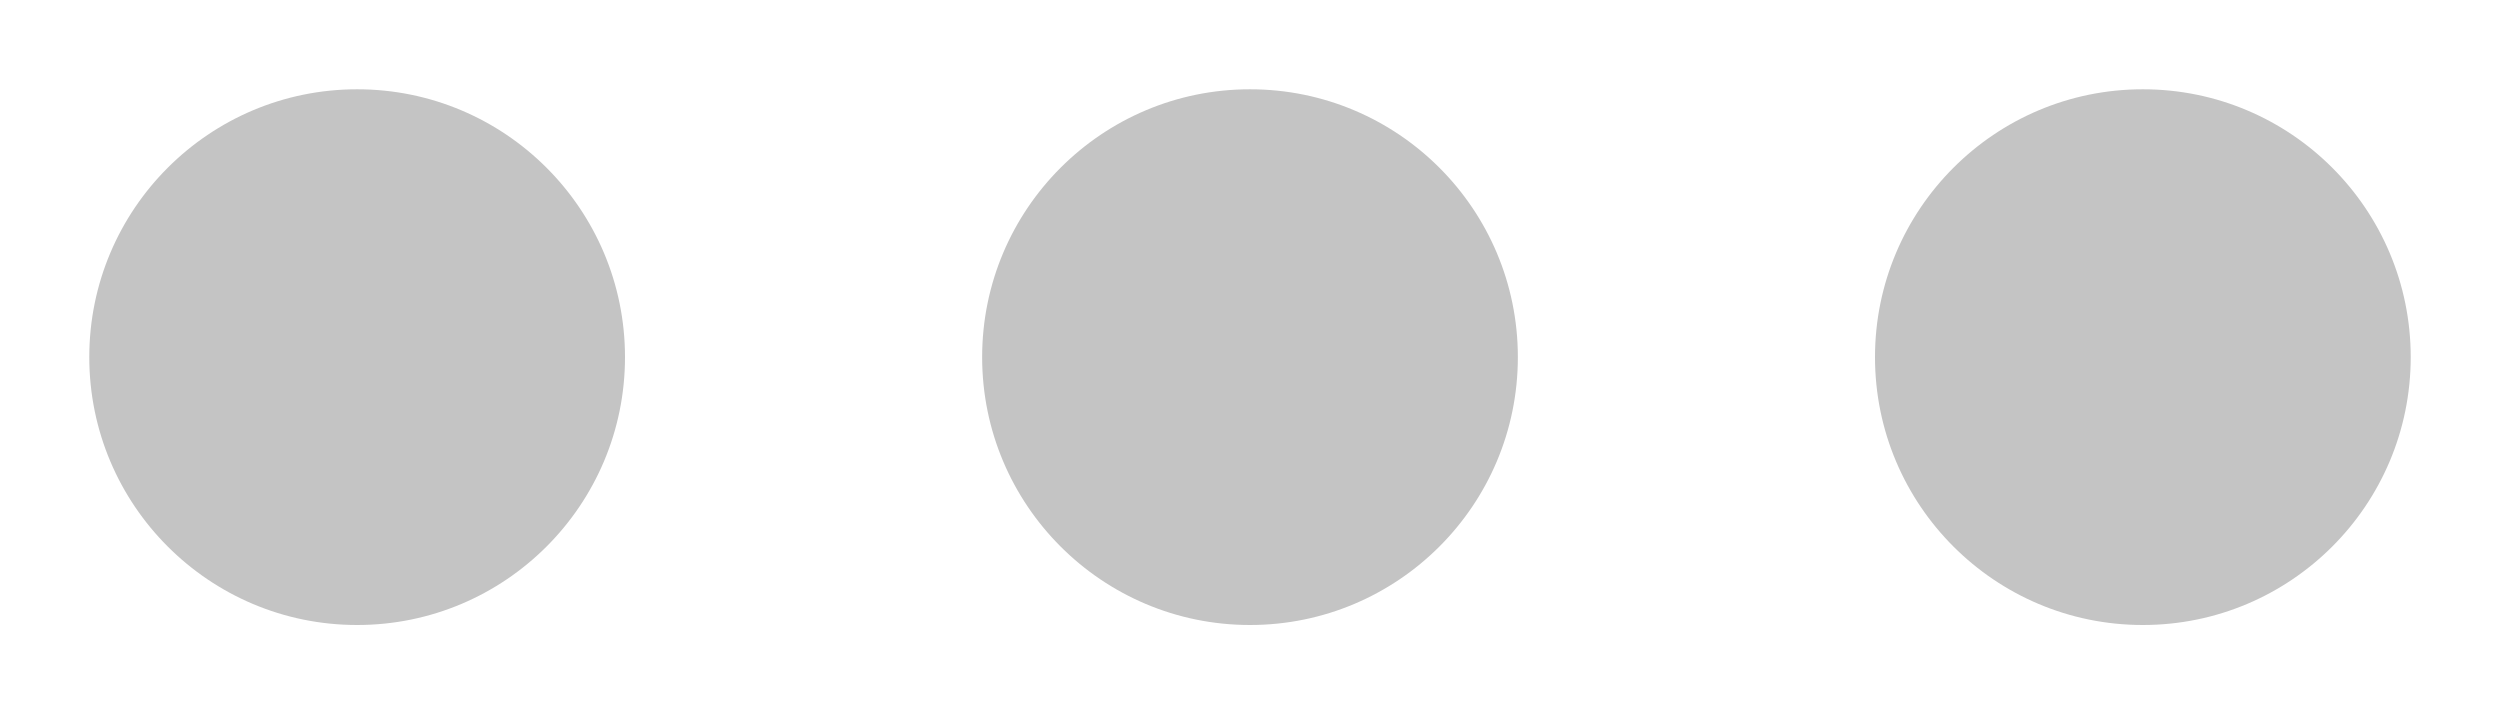
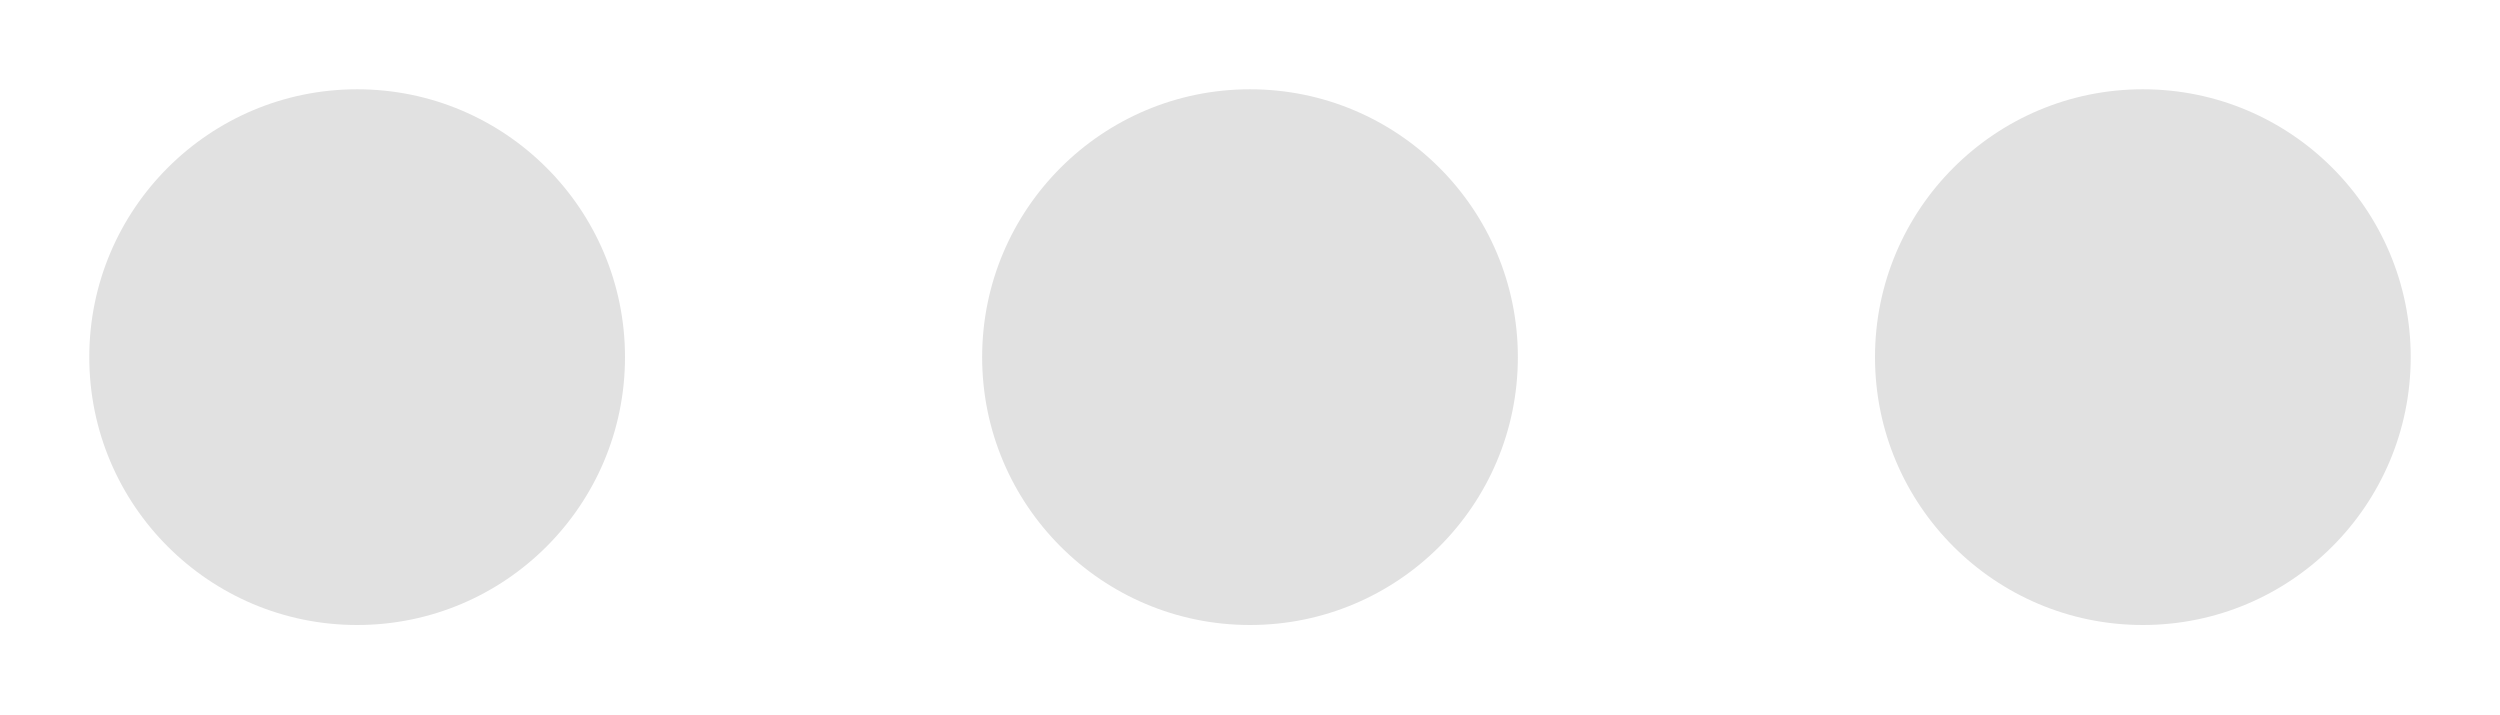
<svg xmlns="http://www.w3.org/2000/svg" width="14" height="4" viewBox="0 0 14 4" fill="none">
-   <circle cx="2" cy="2" r="1.5" fill="#C4C4C4" />
-   <circle cx="7" cy="2" r="1.5" fill="#C4C4C4" />
-   <circle cx="12" cy="2" r="1.5" fill="#C4C4C4" />
+   <circle cx="2" cy="2" r="1.5" fill="#E1E1E1" />
+   <circle cx="7" cy="2" r="1.5" fill="#E1E1E1" />
+   <circle cx="12" cy="2" r="1.5" fill="#E1E1E1" />
</svg>
